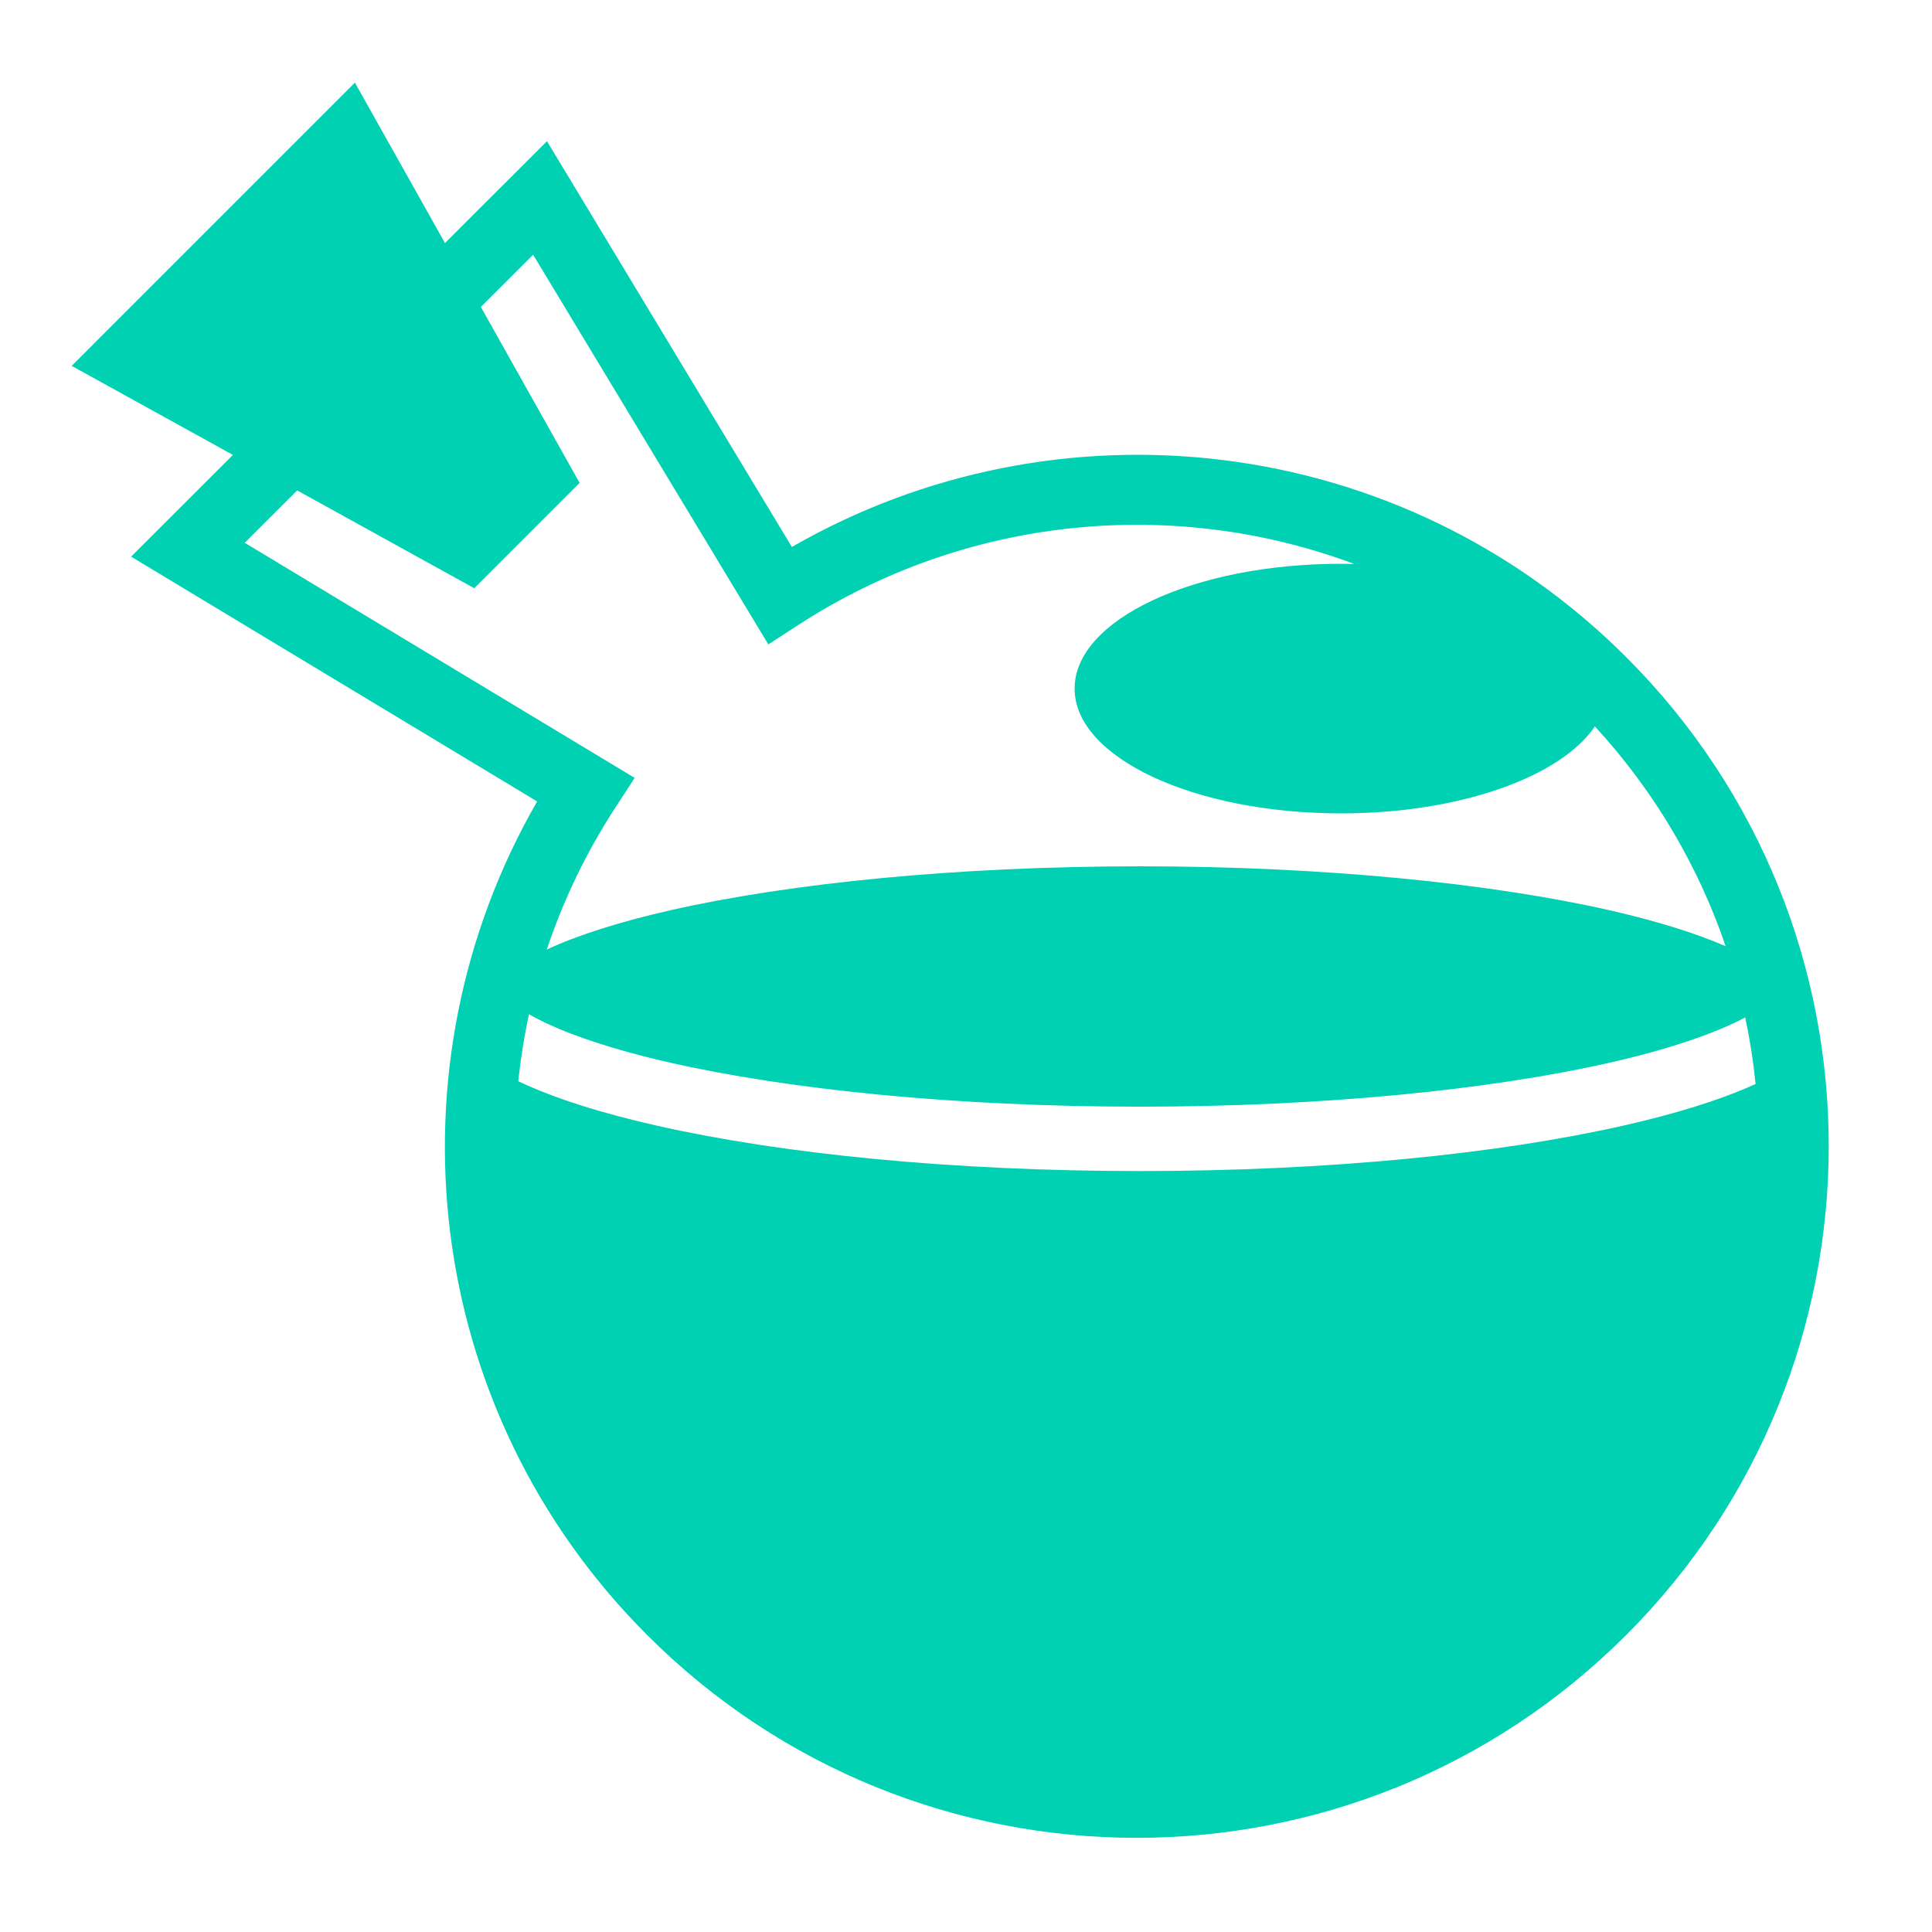
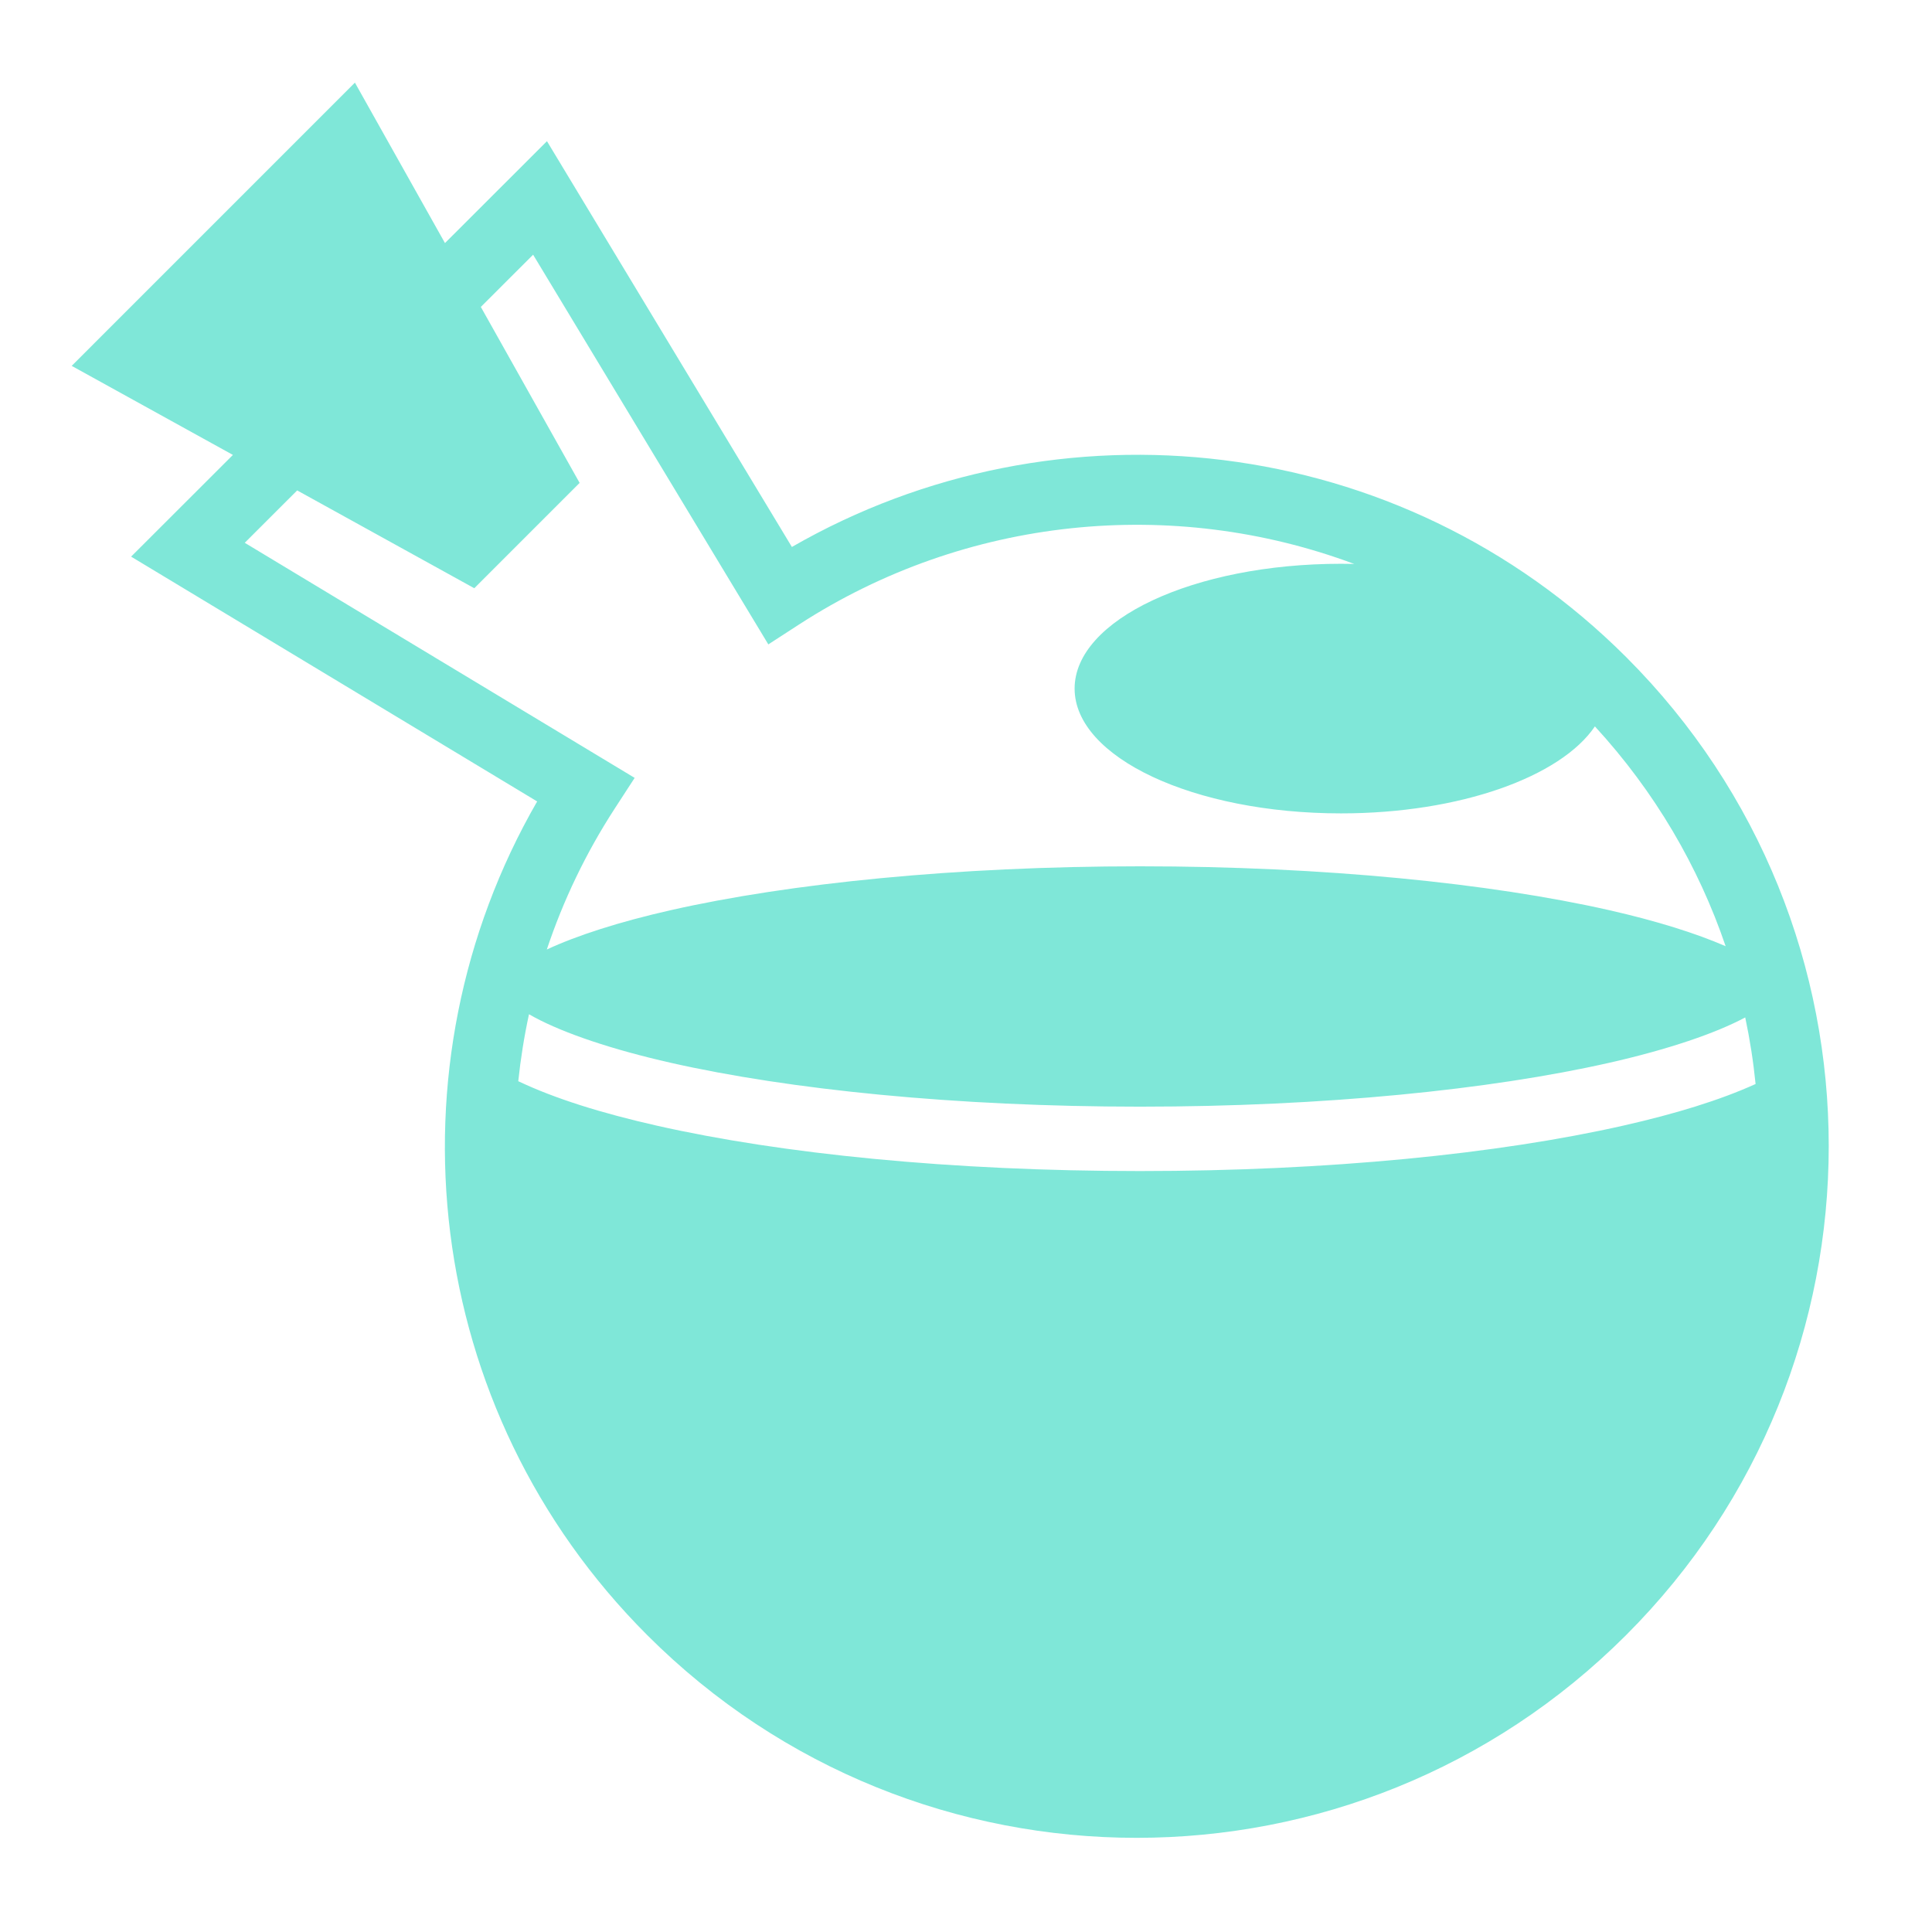
<svg xmlns="http://www.w3.org/2000/svg" viewBox="0 0 512 512" style="height: 512px; width: 512px;">
  <g class="" transform="translate(0,0)" style="touch-action: none;">
-     <path d="M94.055 21.9L18.998 96.96l42.727 23.6-26.98 26.952L142.35 212.39c-40.443 70.148-30.72 161.07 29.2 220.958 71.605 71.606 187.737 71.587 259.356 0 71.62-71.587 71.642-187.654.037-259.22-59.915-59.878-150.896-69.57-221.084-29.177L144.95 37.415l-8.44 8.432-18.588 18.57L94.055 21.9zm47.224 45.598l62.337 103.275 8.098-5.248c44.21-28.663 99.014-34.044 147.166-16.078-1.16-.026-2.328-.04-3.503-.04-38.988 0-70.594 14.807-70.594 33.073 0 18.27 31.606 33.075 70.594 33.075 31.53 0 58.225-9.684 67.287-23.05 15.942 17.34 27.492 37.224 34.65 58.253-7.76-3.387-18.28-6.706-30.902-9.563-31.383-7.1-75.547-11.615-124.305-11.615-48.757 0-92.92 4.514-124.304 11.615-13.71 3.102-24.997 6.75-32.893 10.438 4.34-12.997 10.343-25.568 18.018-37.383l5.263-8.104-103.33-62.3 13.894-13.88 46.937 25.923 27.914-27.915-26.18-46.635 13.855-13.842zm-1.087 201.287c.482.28.982.56 1.506.84 7.89 4.22 20.41 8.487 36.103 12.037 31.383 7.1 75.547 11.615 124.304 11.615 48.758 0 92.922-4.514 124.305-11.615 15.687-3.55 28.203-7.813 36.094-12.033 1.236 5.837 2.153 11.727 2.746 17.643-9.432 4.277-21.204 7.893-35.074 11.032-33.205 7.513-78.27 12.037-128.07 12.037-49.802 0-94.866-4.524-128.07-12.037-14.67-3.32-27-7.17-36.69-11.776.625-5.952 1.57-11.876 2.845-17.745z" fill="#00d1b2" fill-opacity="1" />
+     <path d="M94.055 21.9L18.998 96.96l42.727 23.6-26.98 26.952L142.35 212.39c-40.443 70.148-30.72 161.07 29.2 220.958 71.605 71.606 187.737 71.587 259.356 0 71.62-71.587 71.642-187.654.037-259.22-59.915-59.878-150.896-69.57-221.084-29.177L144.95 37.415l-8.44 8.432-18.588 18.57L94.055 21.9zm47.224 45.598l62.337 103.275 8.098-5.248c44.21-28.663 99.014-34.044 147.166-16.078-1.16-.026-2.328-.04-3.503-.04-38.988 0-70.594 14.807-70.594 33.073 0 18.27 31.606 33.075 70.594 33.075 31.53 0 58.225-9.684 67.287-23.05 15.942 17.34 27.492 37.224 34.65 58.253-7.76-3.387-18.28-6.706-30.902-9.563-31.383-7.1-75.547-11.615-124.305-11.615-48.757 0-92.92 4.514-124.304 11.615-13.71 3.102-24.997 6.75-32.893 10.438 4.34-12.997 10.343-25.568 18.018-37.383l5.263-8.104-103.33-62.3 13.894-13.88 46.937 25.923 27.914-27.915-26.18-46.635 13.855-13.842zm-1.087 201.287c.482.28.982.56 1.506.84 7.89 4.22 20.41 8.487 36.103 12.037 31.383 7.1 75.547 11.615 124.304 11.615 48.758 0 92.922-4.514 124.305-11.615 15.687-3.55 28.203-7.813 36.094-12.033 1.236 5.837 2.153 11.727 2.746 17.643-9.432 4.277-21.204 7.893-35.074 11.032-33.205 7.513-78.27 12.037-128.07 12.037-49.802 0-94.866-4.524-128.07-12.037-14.67-3.32-27-7.17-36.69-11.776.625-5.952 1.57-11.876 2.845-17.745z" fill="#00d1b2" fill-opacity="0.5" />
  </g>
</svg>
